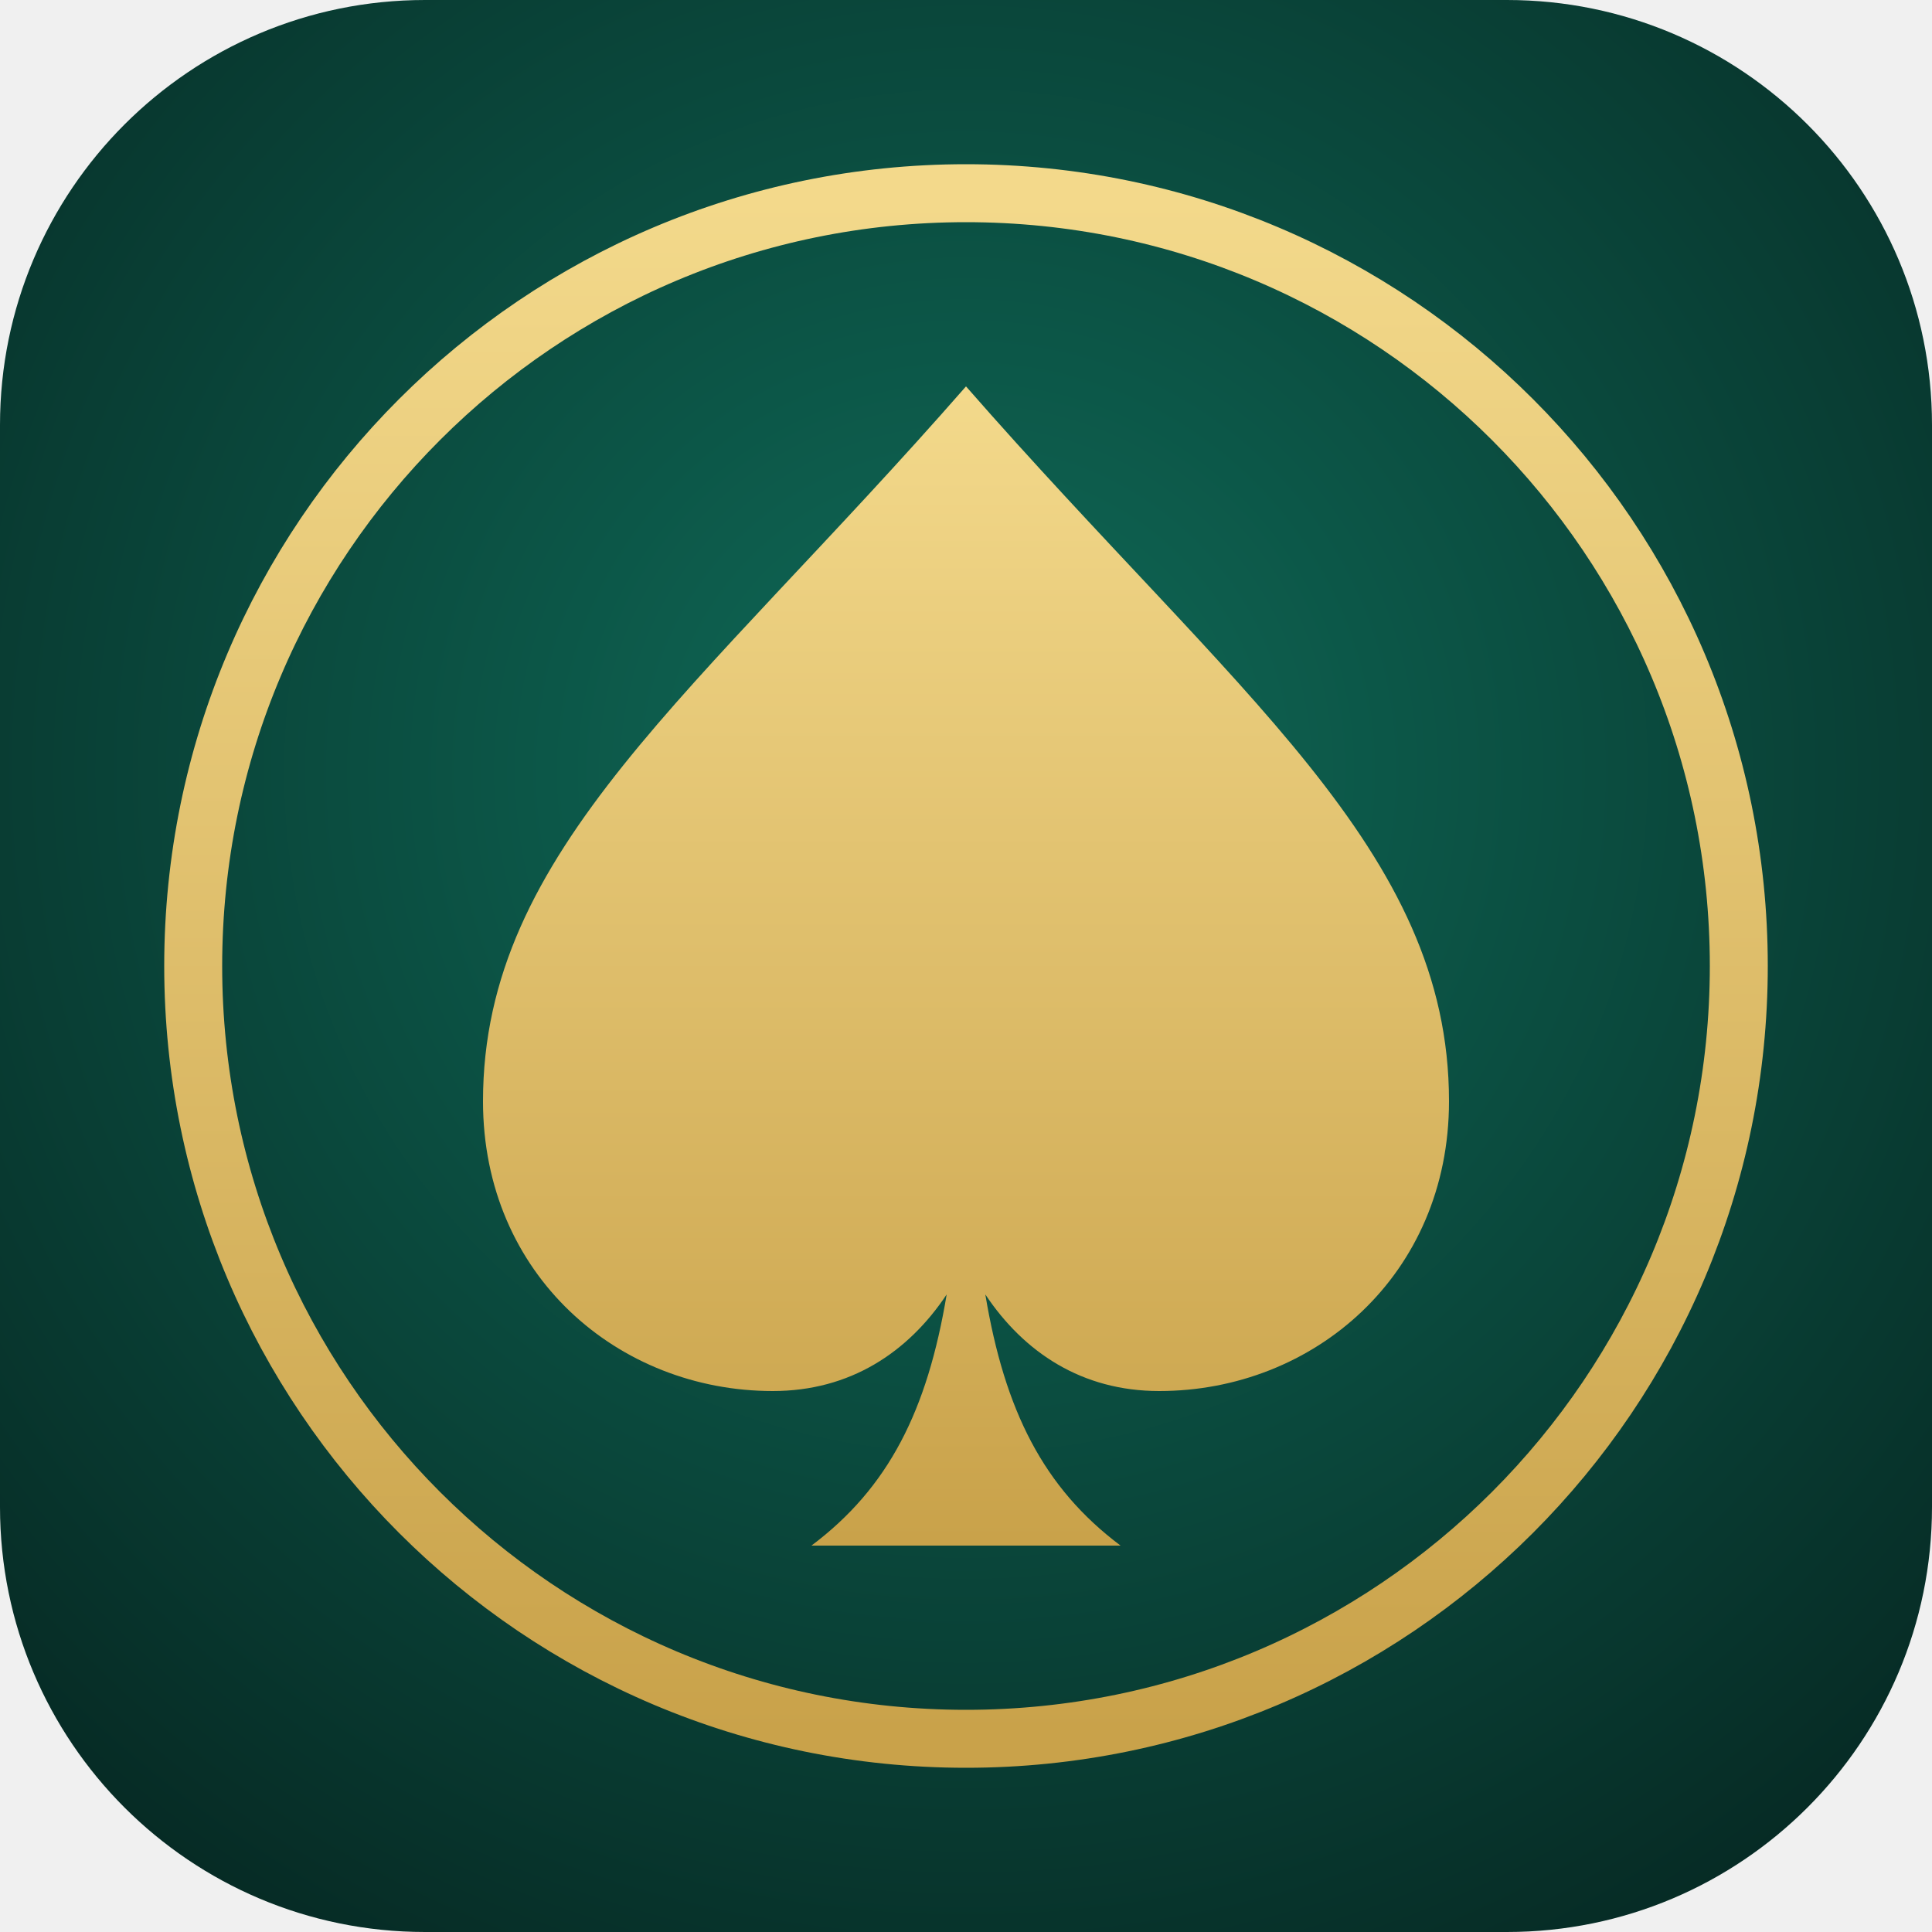
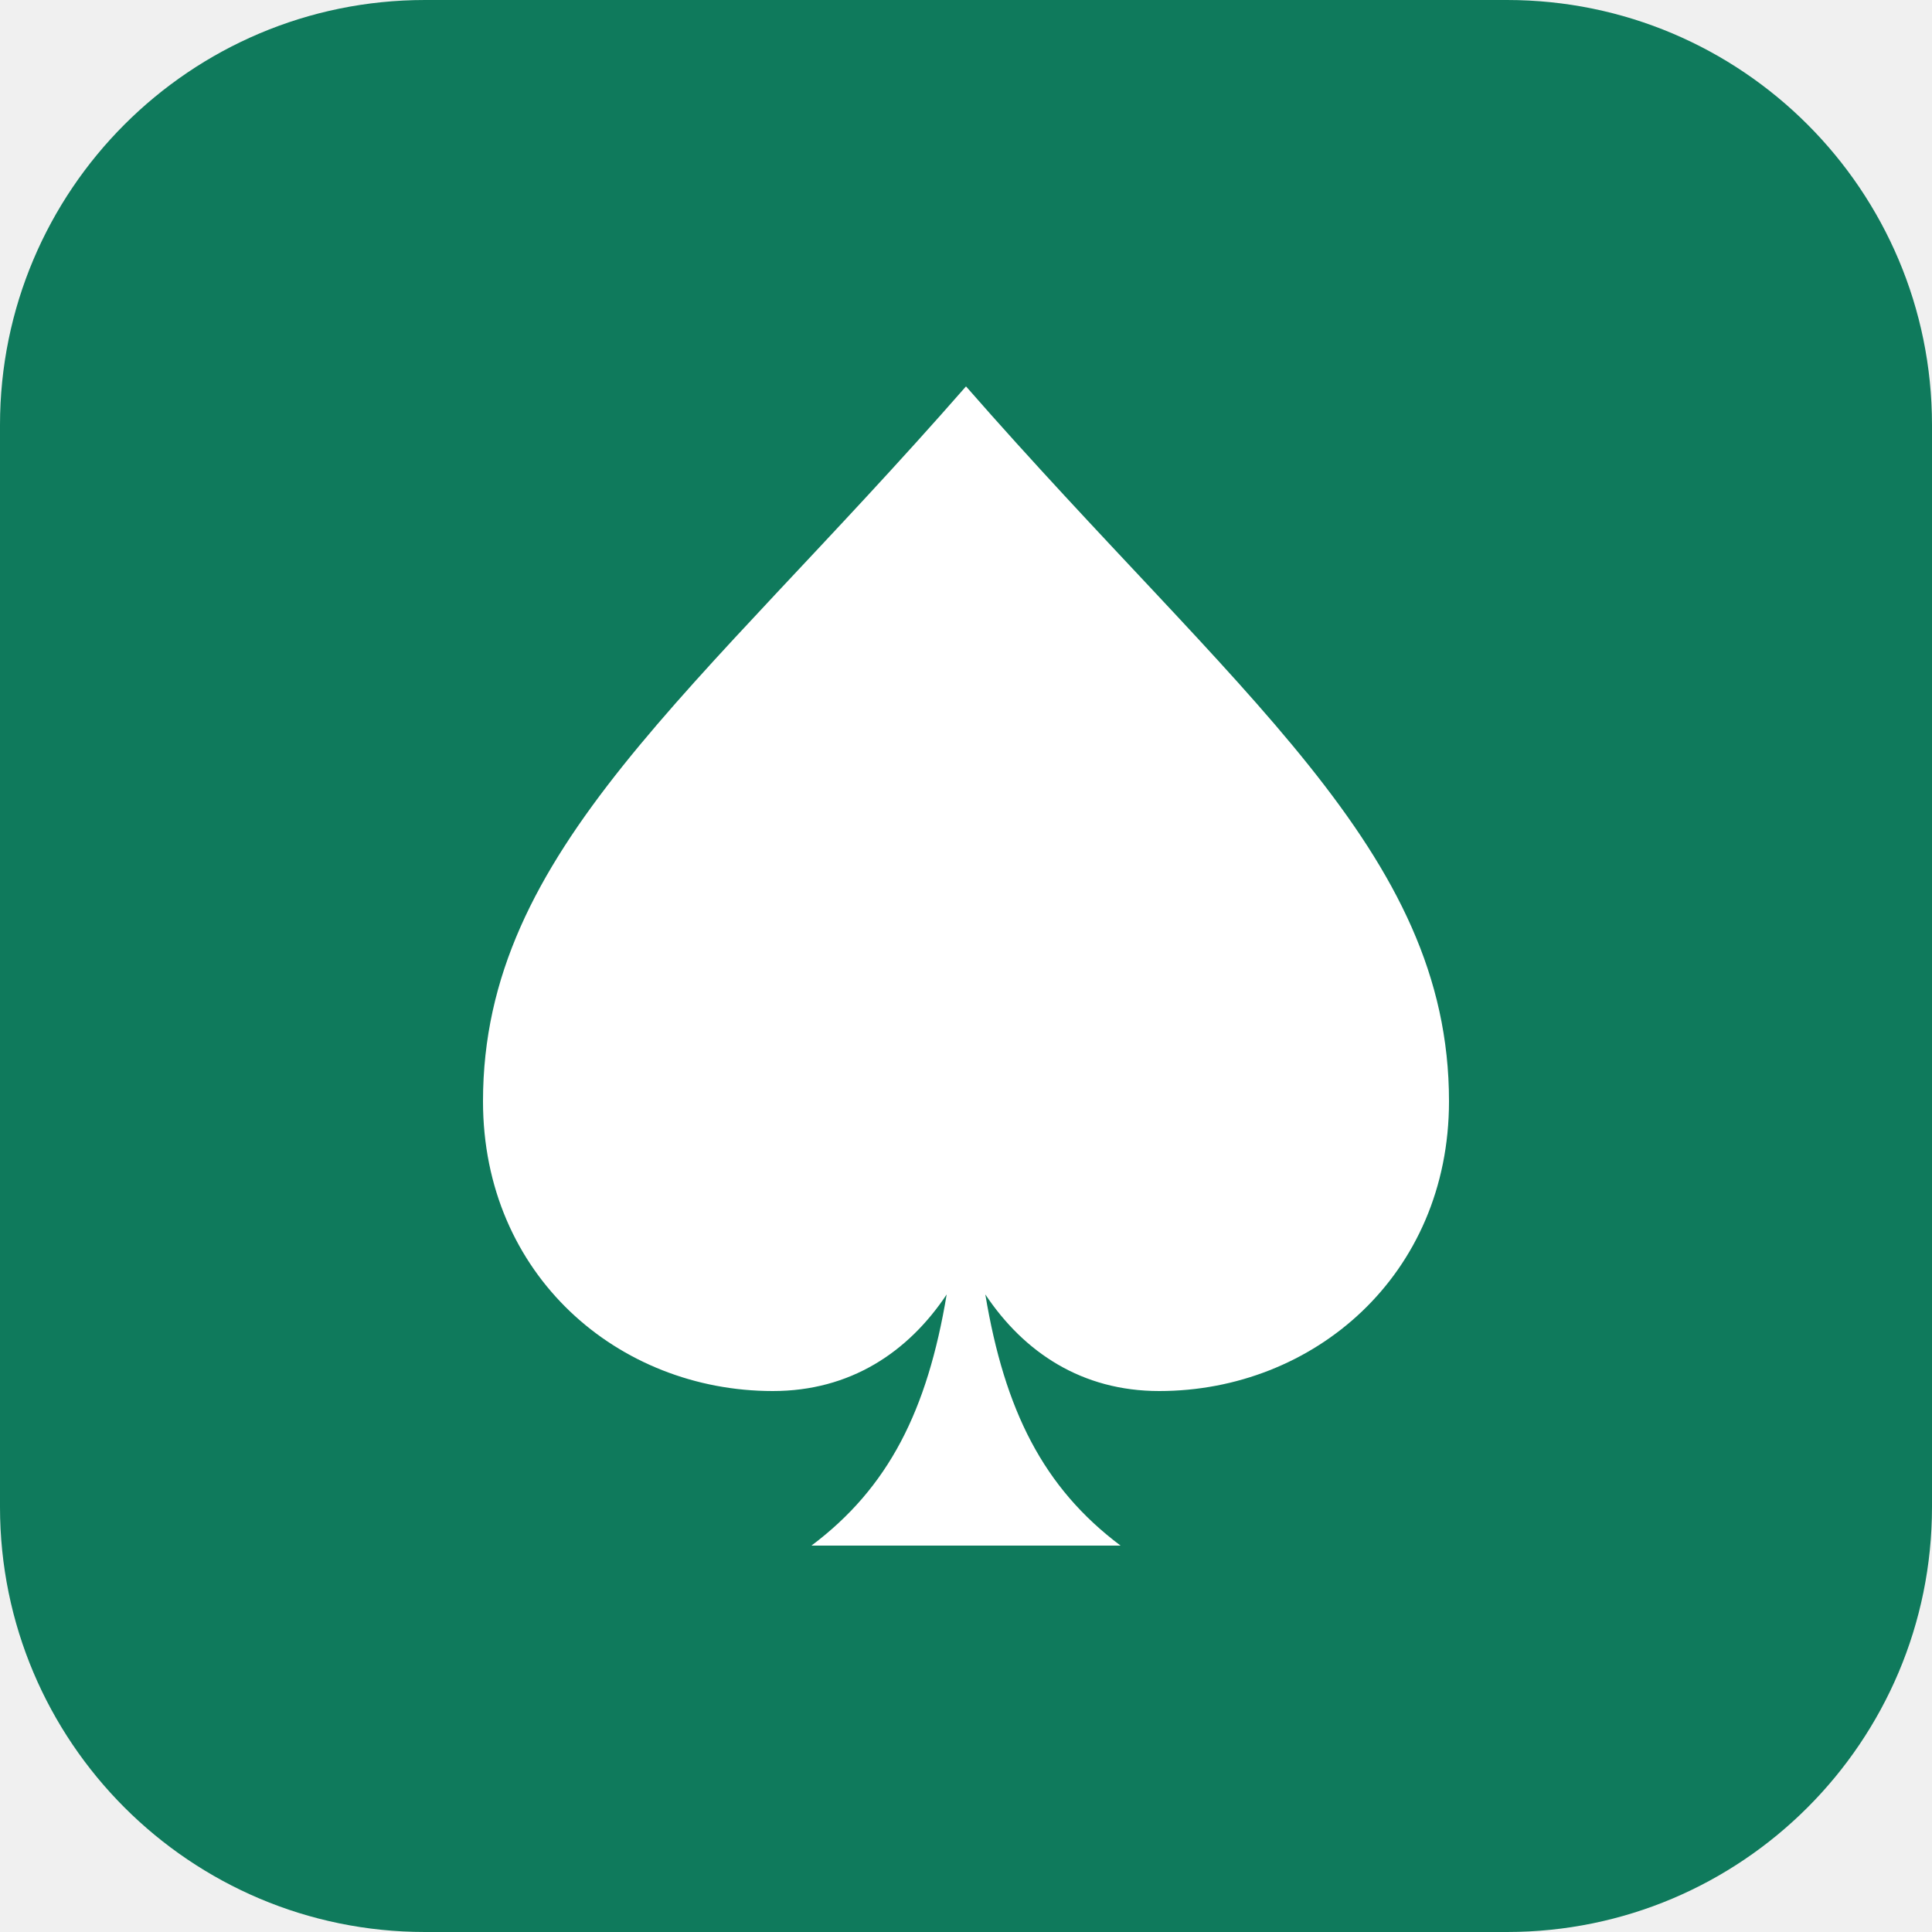
<svg xmlns="http://www.w3.org/2000/svg" viewBox="0 0 100 100">
-   <defs>
-     <radialGradient id="felt" cx="50%" cy="40%" r="70%">
-       <stop offset="0" stop-color="#0f6b58" />
-       <stop offset="1" stop-color="#062a24" />
-     </radialGradient>
-     <linearGradient id="gold" x1="0" y1="0" x2="0" y2="1">
-       <stop offset="0" stop-color="#f3d98b" />
-       <stop offset="1" stop-color="#c9a24a" />
-     </linearGradient>
-   </defs>
-   <rect width="100" height="100" rx="22" fill="url(#felt)" />
-   <circle cx="50" cy="50" r="40" fill="none" stroke="url(#gold)" stroke-width="3" />
-   <path fill="url(#gold)" d="M50 20C36 36 25 44 25 57c0 9 7 15 15 15 4 0 7-2 9-5-1 6-3 10-7 13h16c-4-3-6-7-7-13 2 3 5 5 9 5 8 0 15-6 15-15 0-13-11-21-25-37z" />
+   <rect width="100" height="100" rx="22" fill="#0f7a5c" />
+   <path fill="#fff" d="M50 20C36 36 25 44 25 57c0 9 7 15 15 15 4 0 7-2 9-5-1 6-3 10-7 13h16c-4-3-6-7-7-13 2 3 5 5 9 5 8 0 15-6 15-15 0-13-11-21-25-37z" />
</svg>
